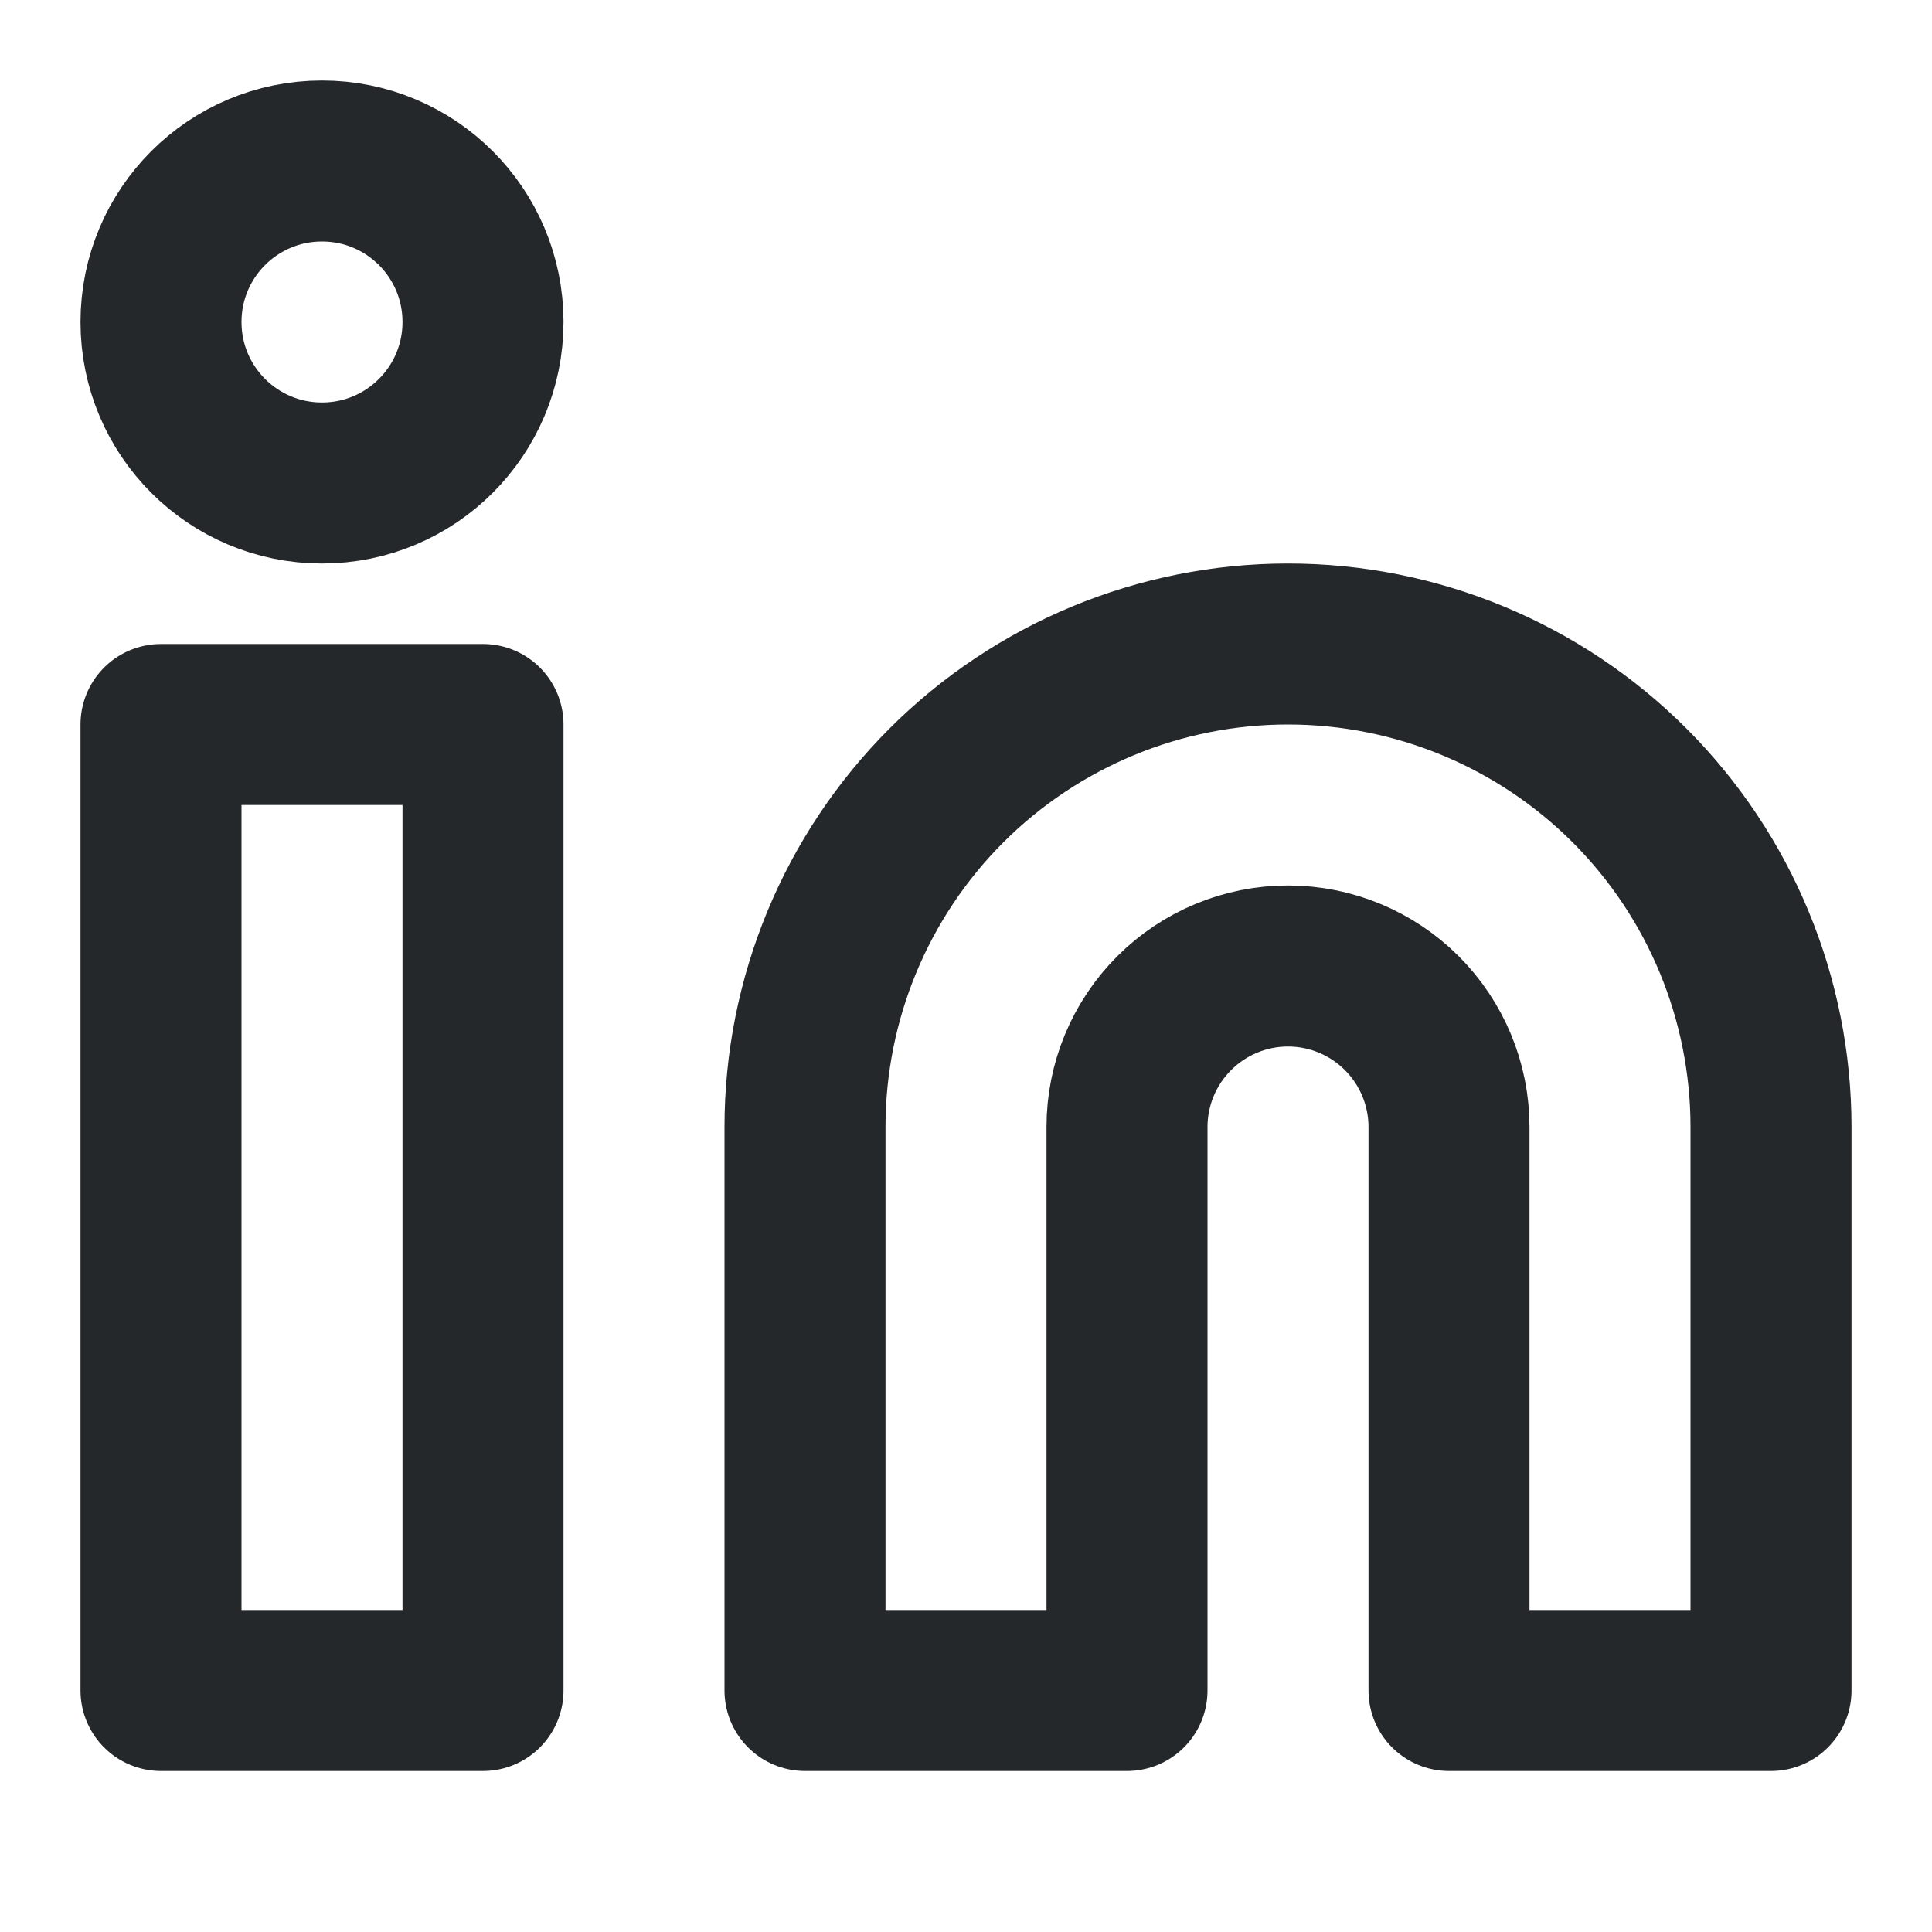
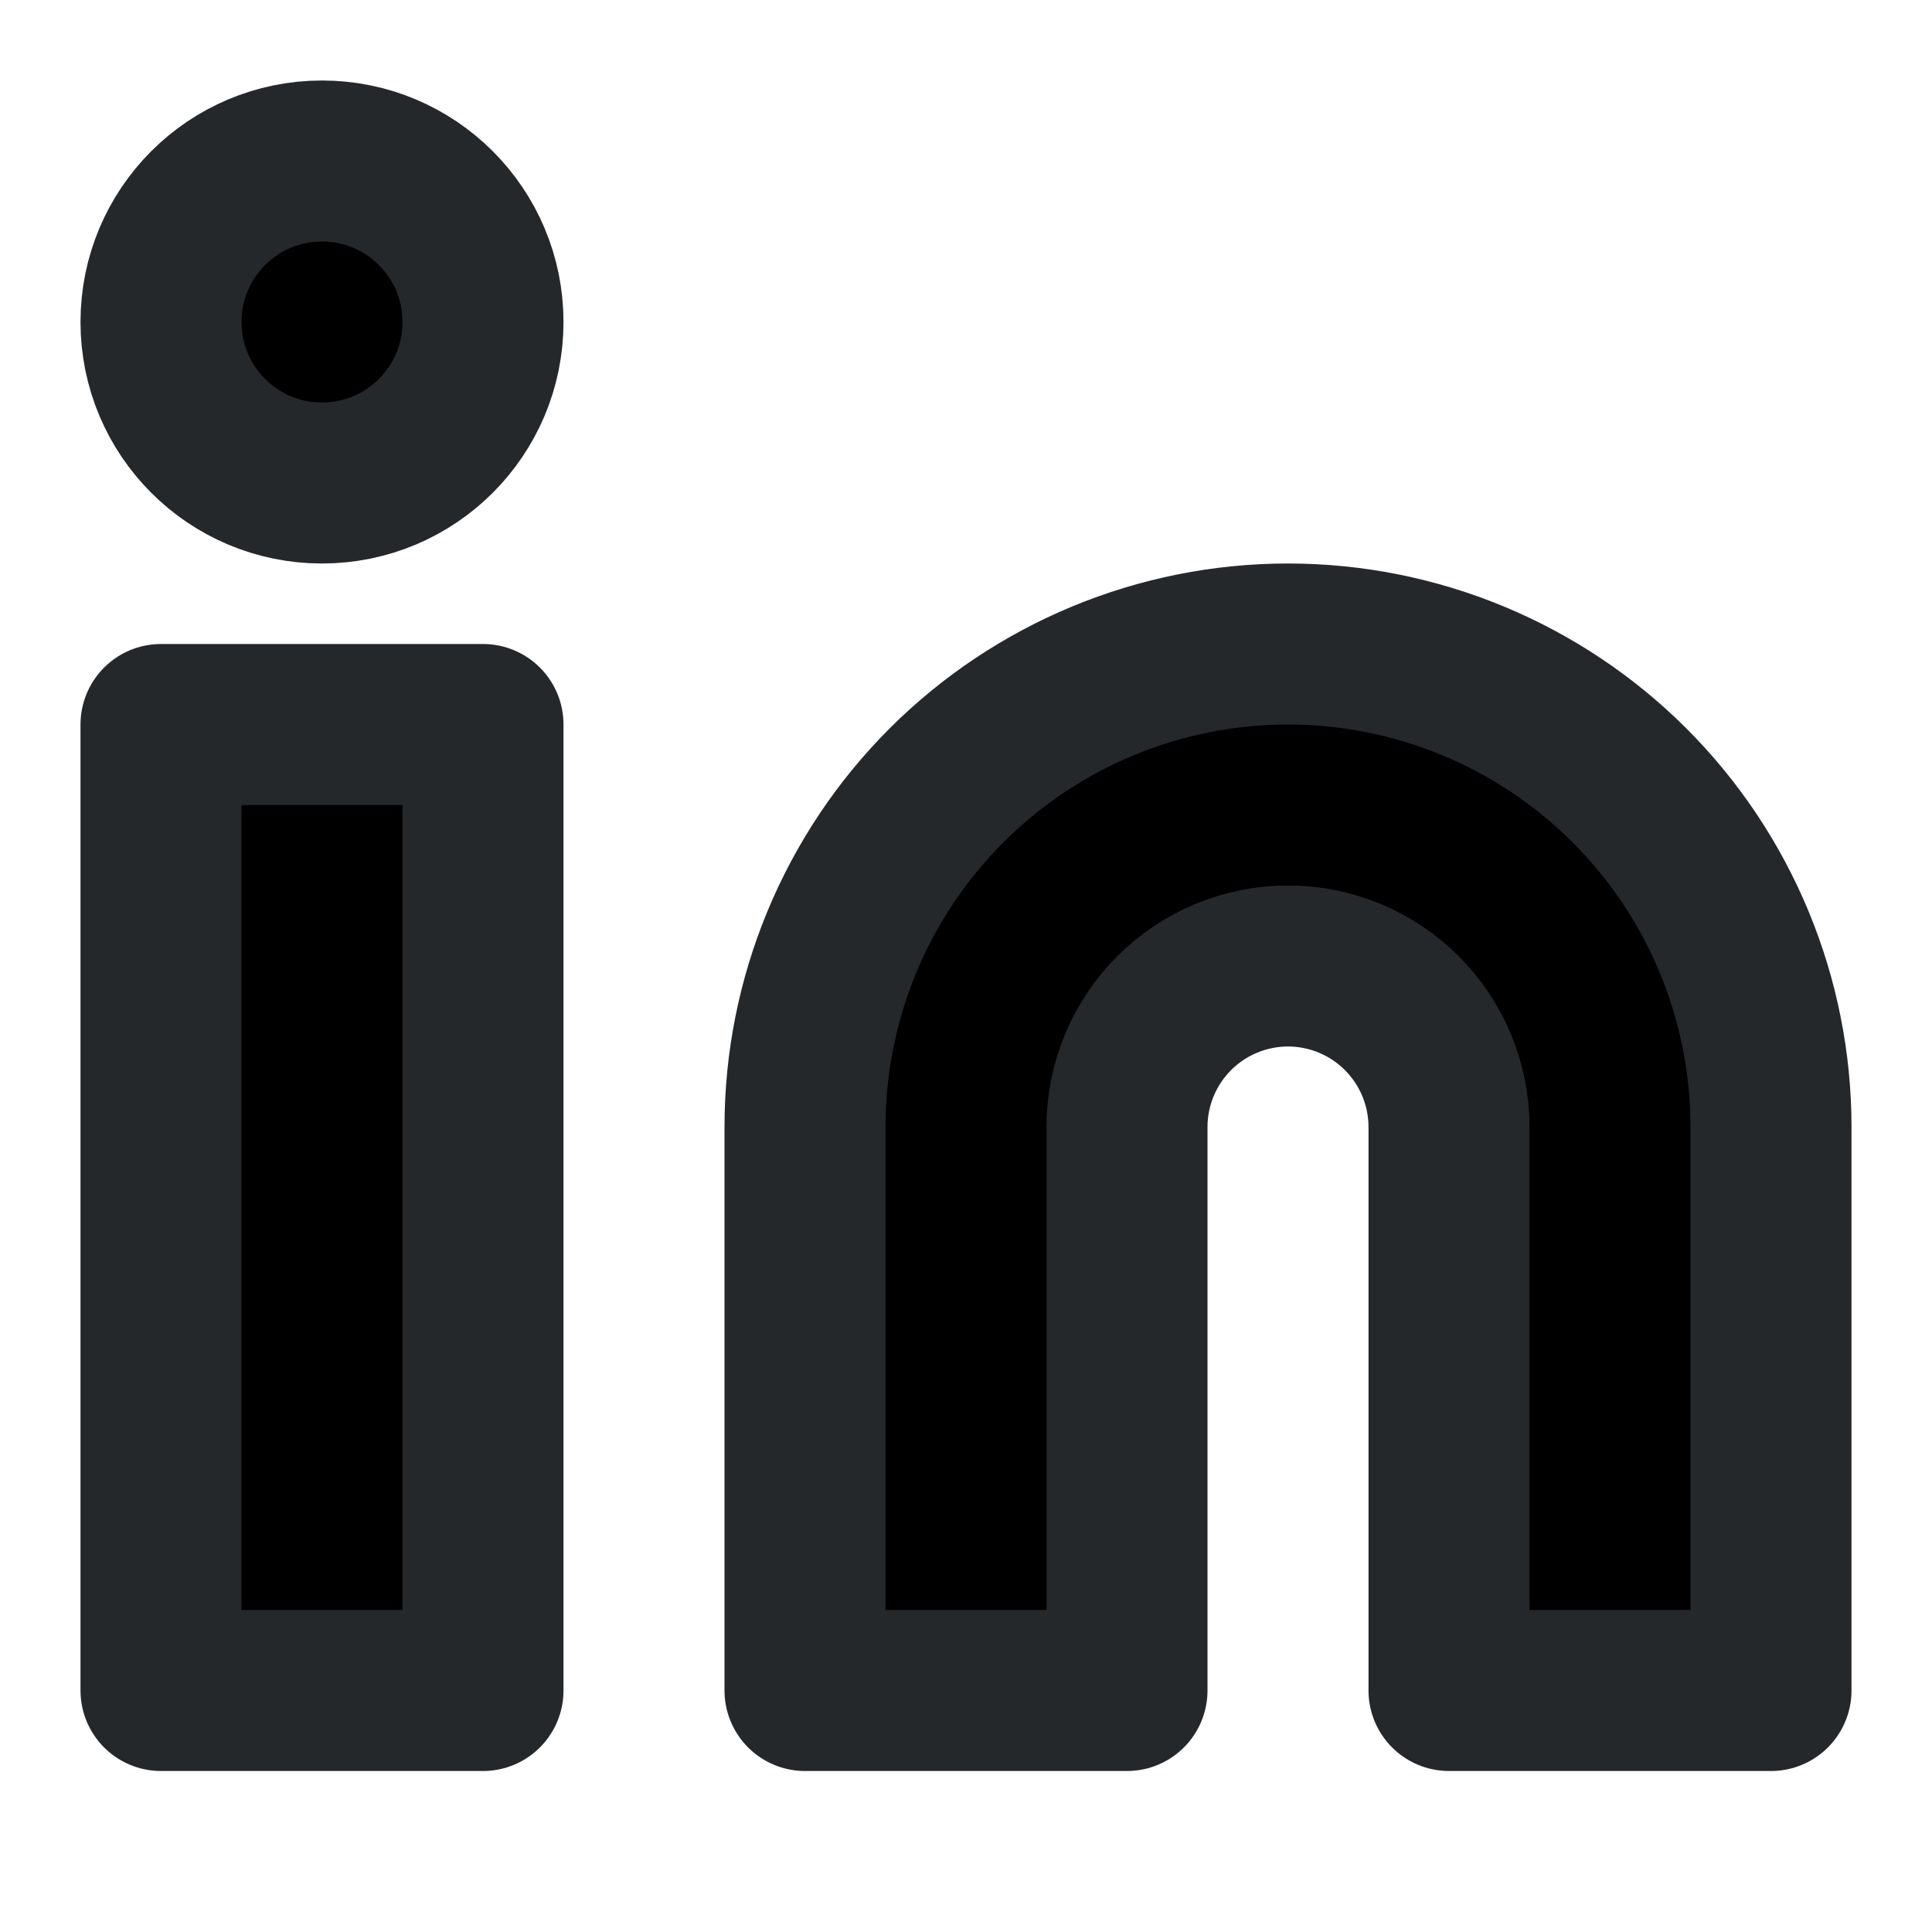
- <svg xmlns="http://www.w3.org/2000/svg" width="24" height="24" viewBox="0 0 24 24" fill="none">
+ <svg xmlns="http://www.w3.org/2000/svg" width="24" height="24" viewBox="0 0 24 24">
  <path d="M16 8C17.591 8 19.117 8.632 20.243 9.757C21.368 10.883 22 12.409 22 14V21H18V14C18 13.47 17.789 12.961 17.414 12.586C17.039 12.211 16.53 12 16 12C15.47 12 14.961 12.211 14.586 12.586C14.211 12.961 14 13.47 14 14V21H10V14C10 12.409 10.632 10.883 11.757 9.757C12.883 8.632 14.409 8 16 8V8Z" stroke="#25282B" stroke-width="2" stroke-linecap="round" stroke-linejoin="round" />
  <path d="M6 9H2V21H6V9Z" stroke="#25282B" stroke-width="2" stroke-linecap="round" stroke-linejoin="round" />
  <path d="M4 6C5.105 6 6 5.105 6 4C6 2.895 5.105 2 4 2C2.895 2 2 2.895 2 4C2 5.105 2.895 6 4 6Z" stroke="#25282B" stroke-width="2" stroke-linecap="round" stroke-linejoin="round" />
</svg>
